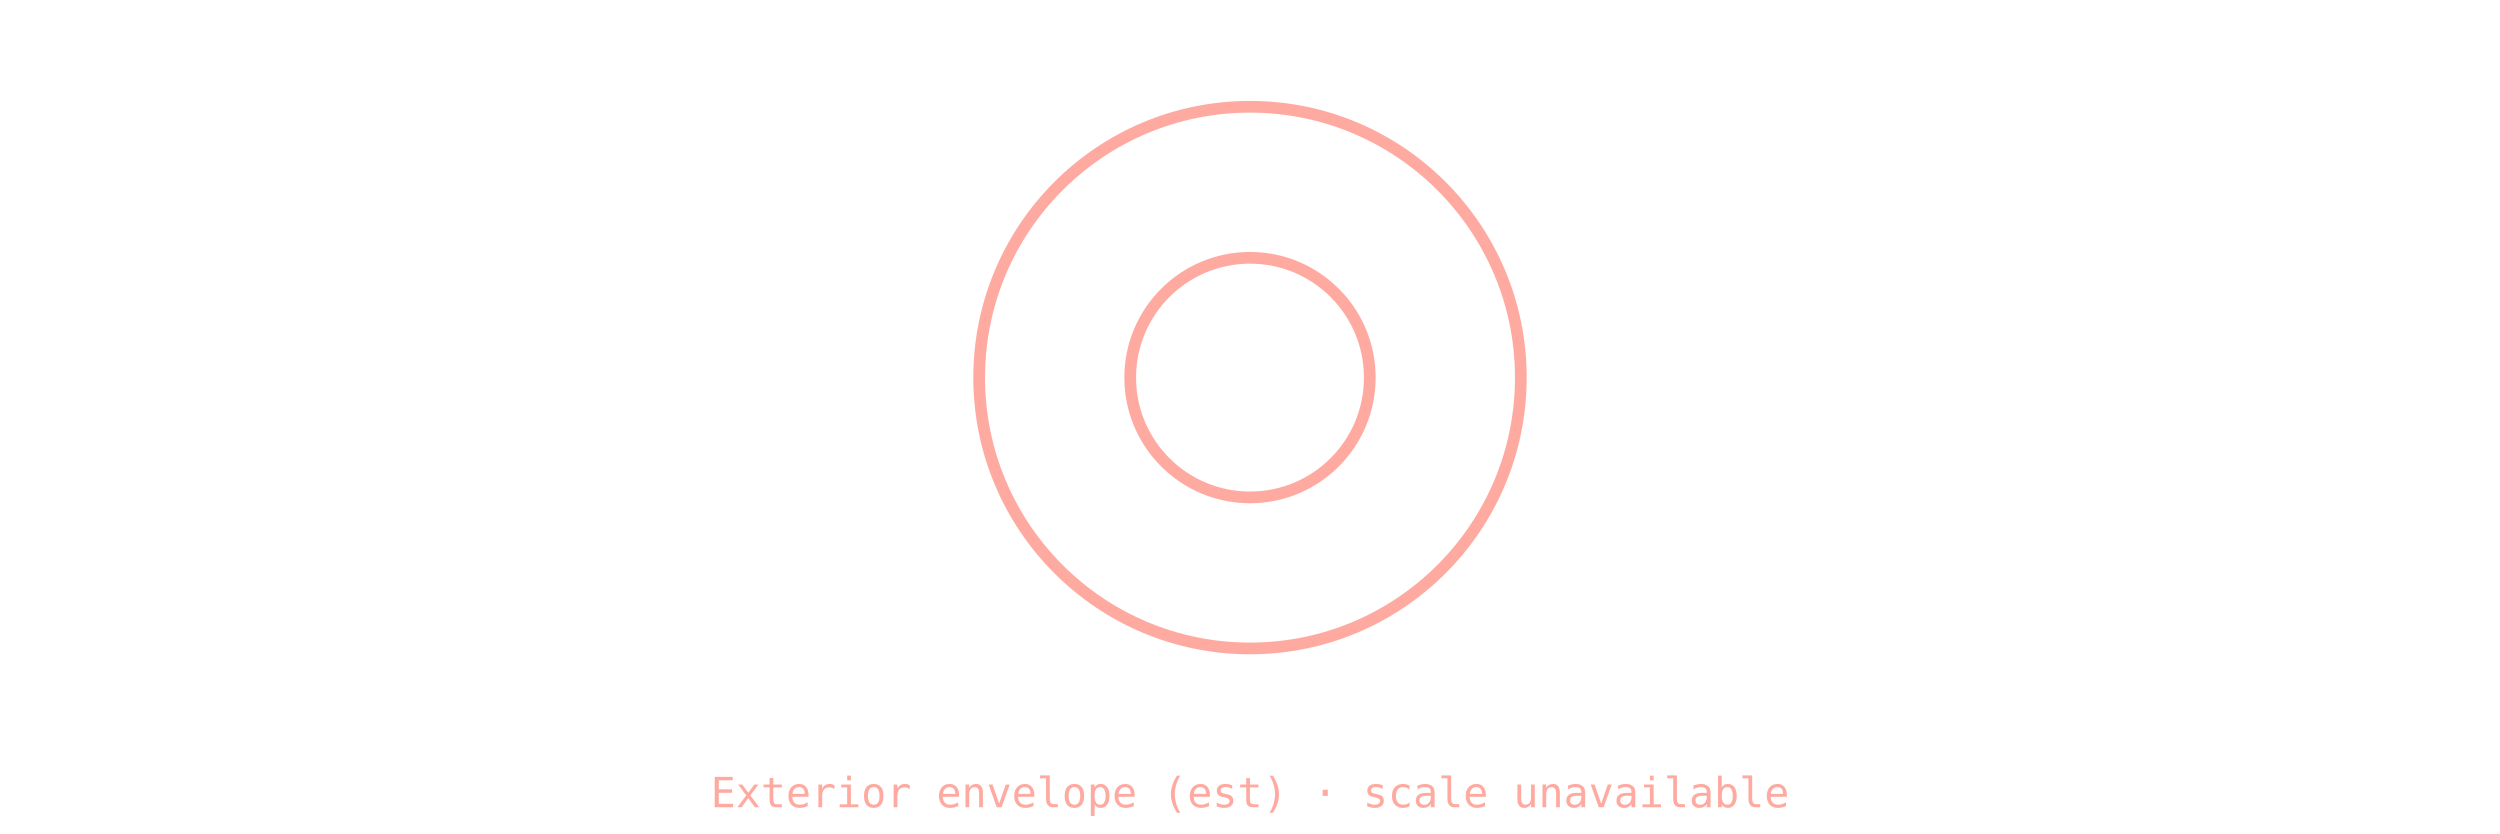
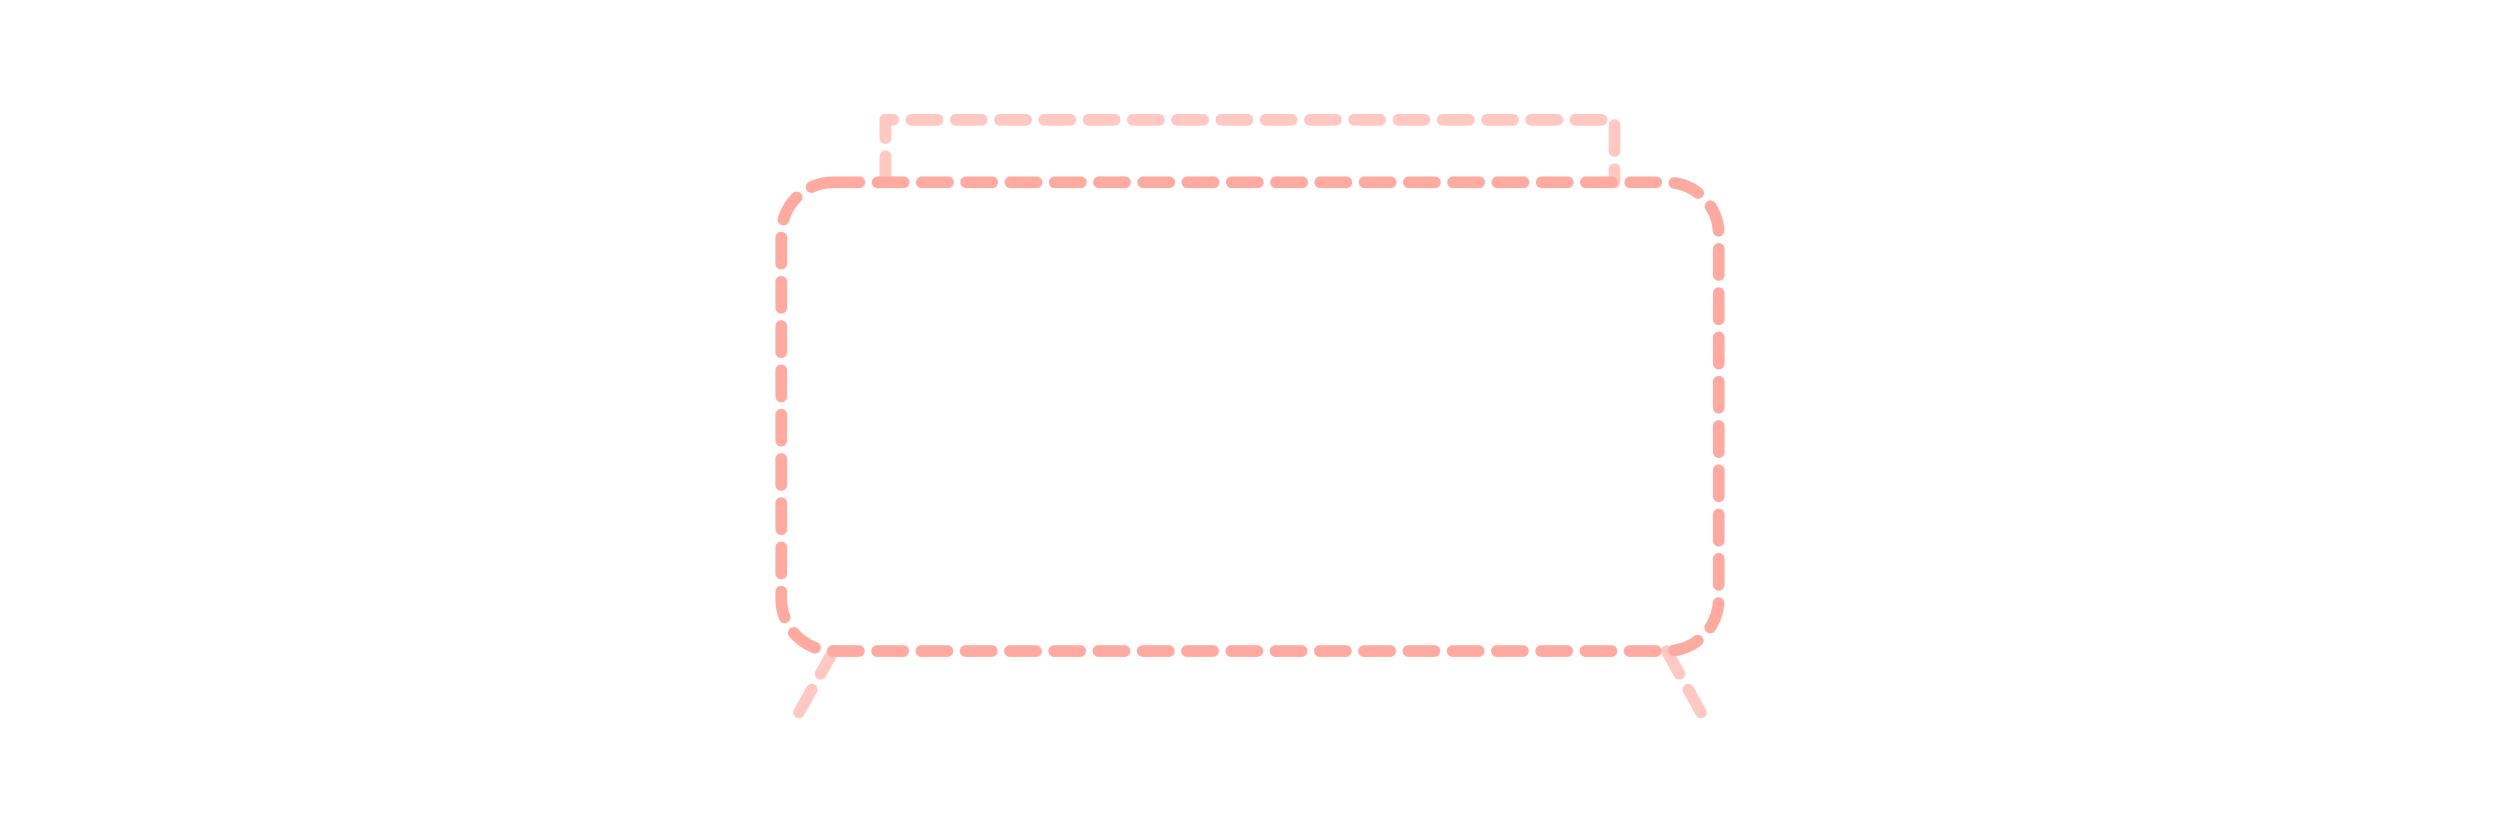
<svg xmlns="http://www.w3.org/2000/svg" width="960" height="320" viewBox="0 0 960 320" role="img" aria-label="Greenhouse George experimental assembly exterior outline">
  <g fill="none" stroke="#ffaaa1" stroke-width="4.5" stroke-linecap="round" stroke-linejoin="round">
-     <circle cx="480" cy="145" r="104" />
-     <circle cx="480" cy="145" r="46" />
+     <rect x="300" y="70" width="360" height="180" rx="20" stroke-dasharray="10 7" />
+     <path d="M 320 250 L 306 275 M 640 250 L 654 275 M 340 70 V 46 H 620 V 70" stroke-dasharray="10 7" opacity=".65" />
  </g>
-   <text x="480" y="310" text-anchor="middle" fill="#ffaaa1" font-family="monospace" font-size="16">Exterior envelope (est) · scale unavailable</text>
</svg>
